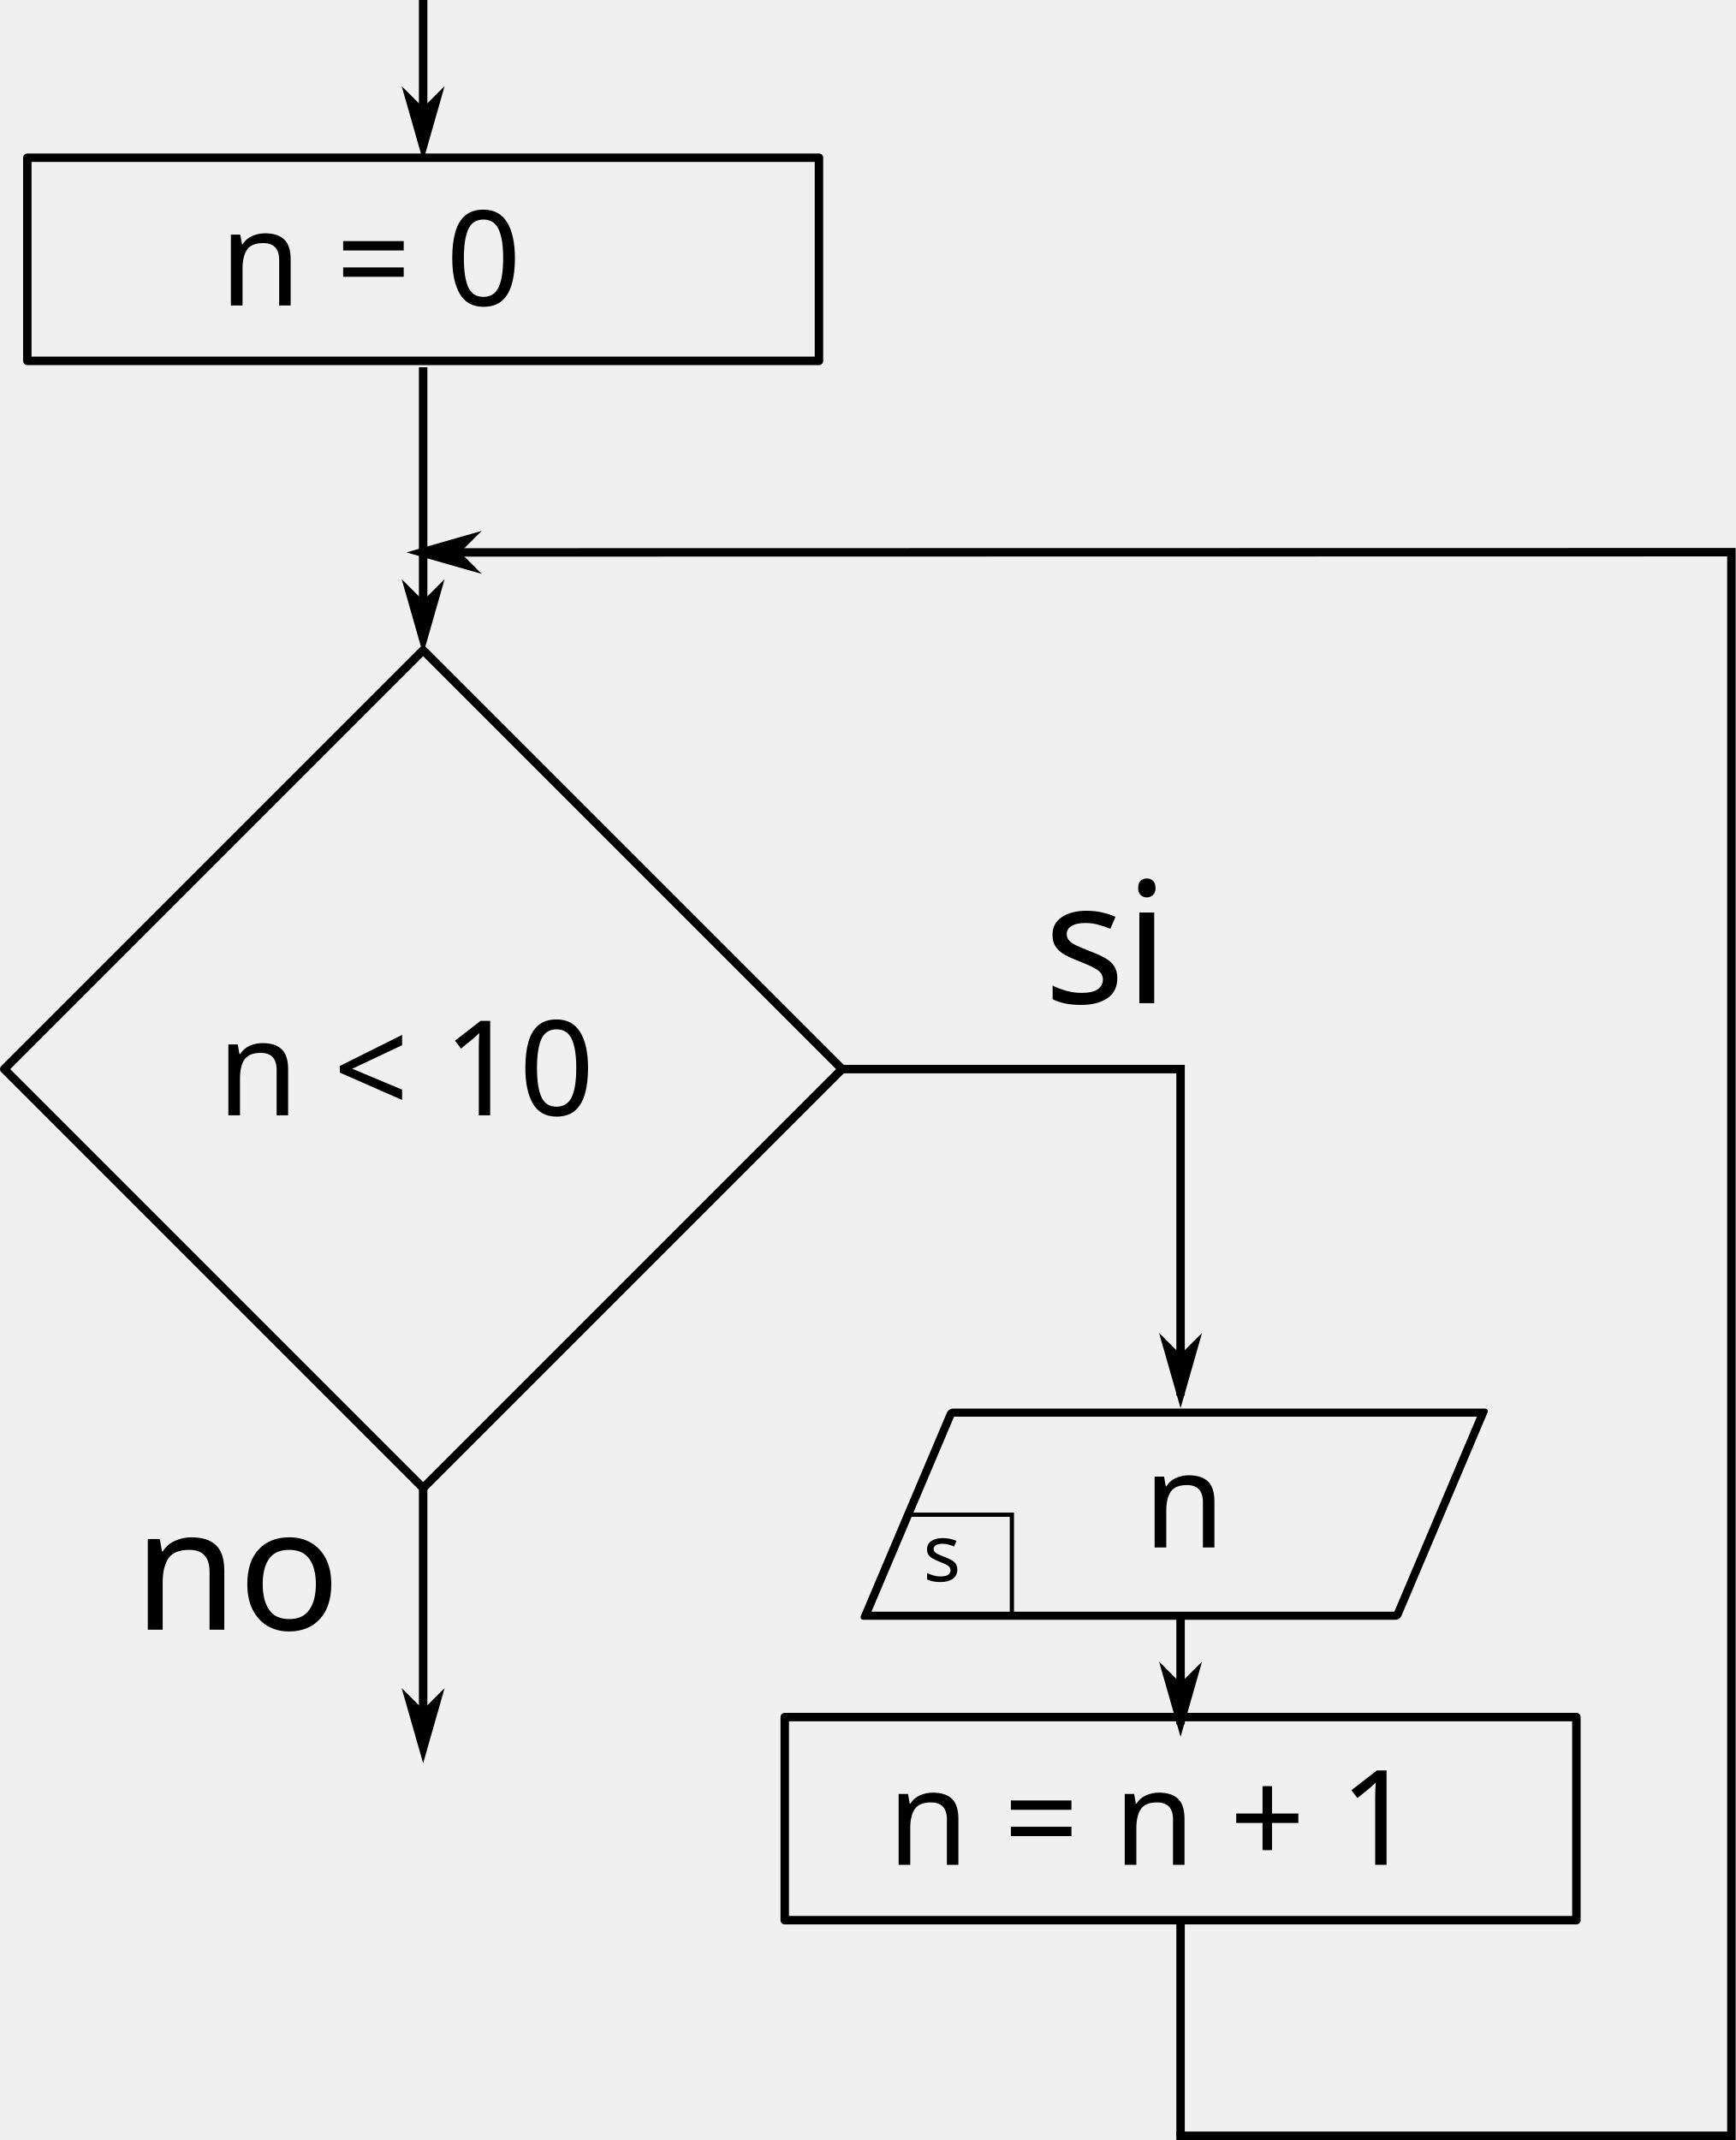
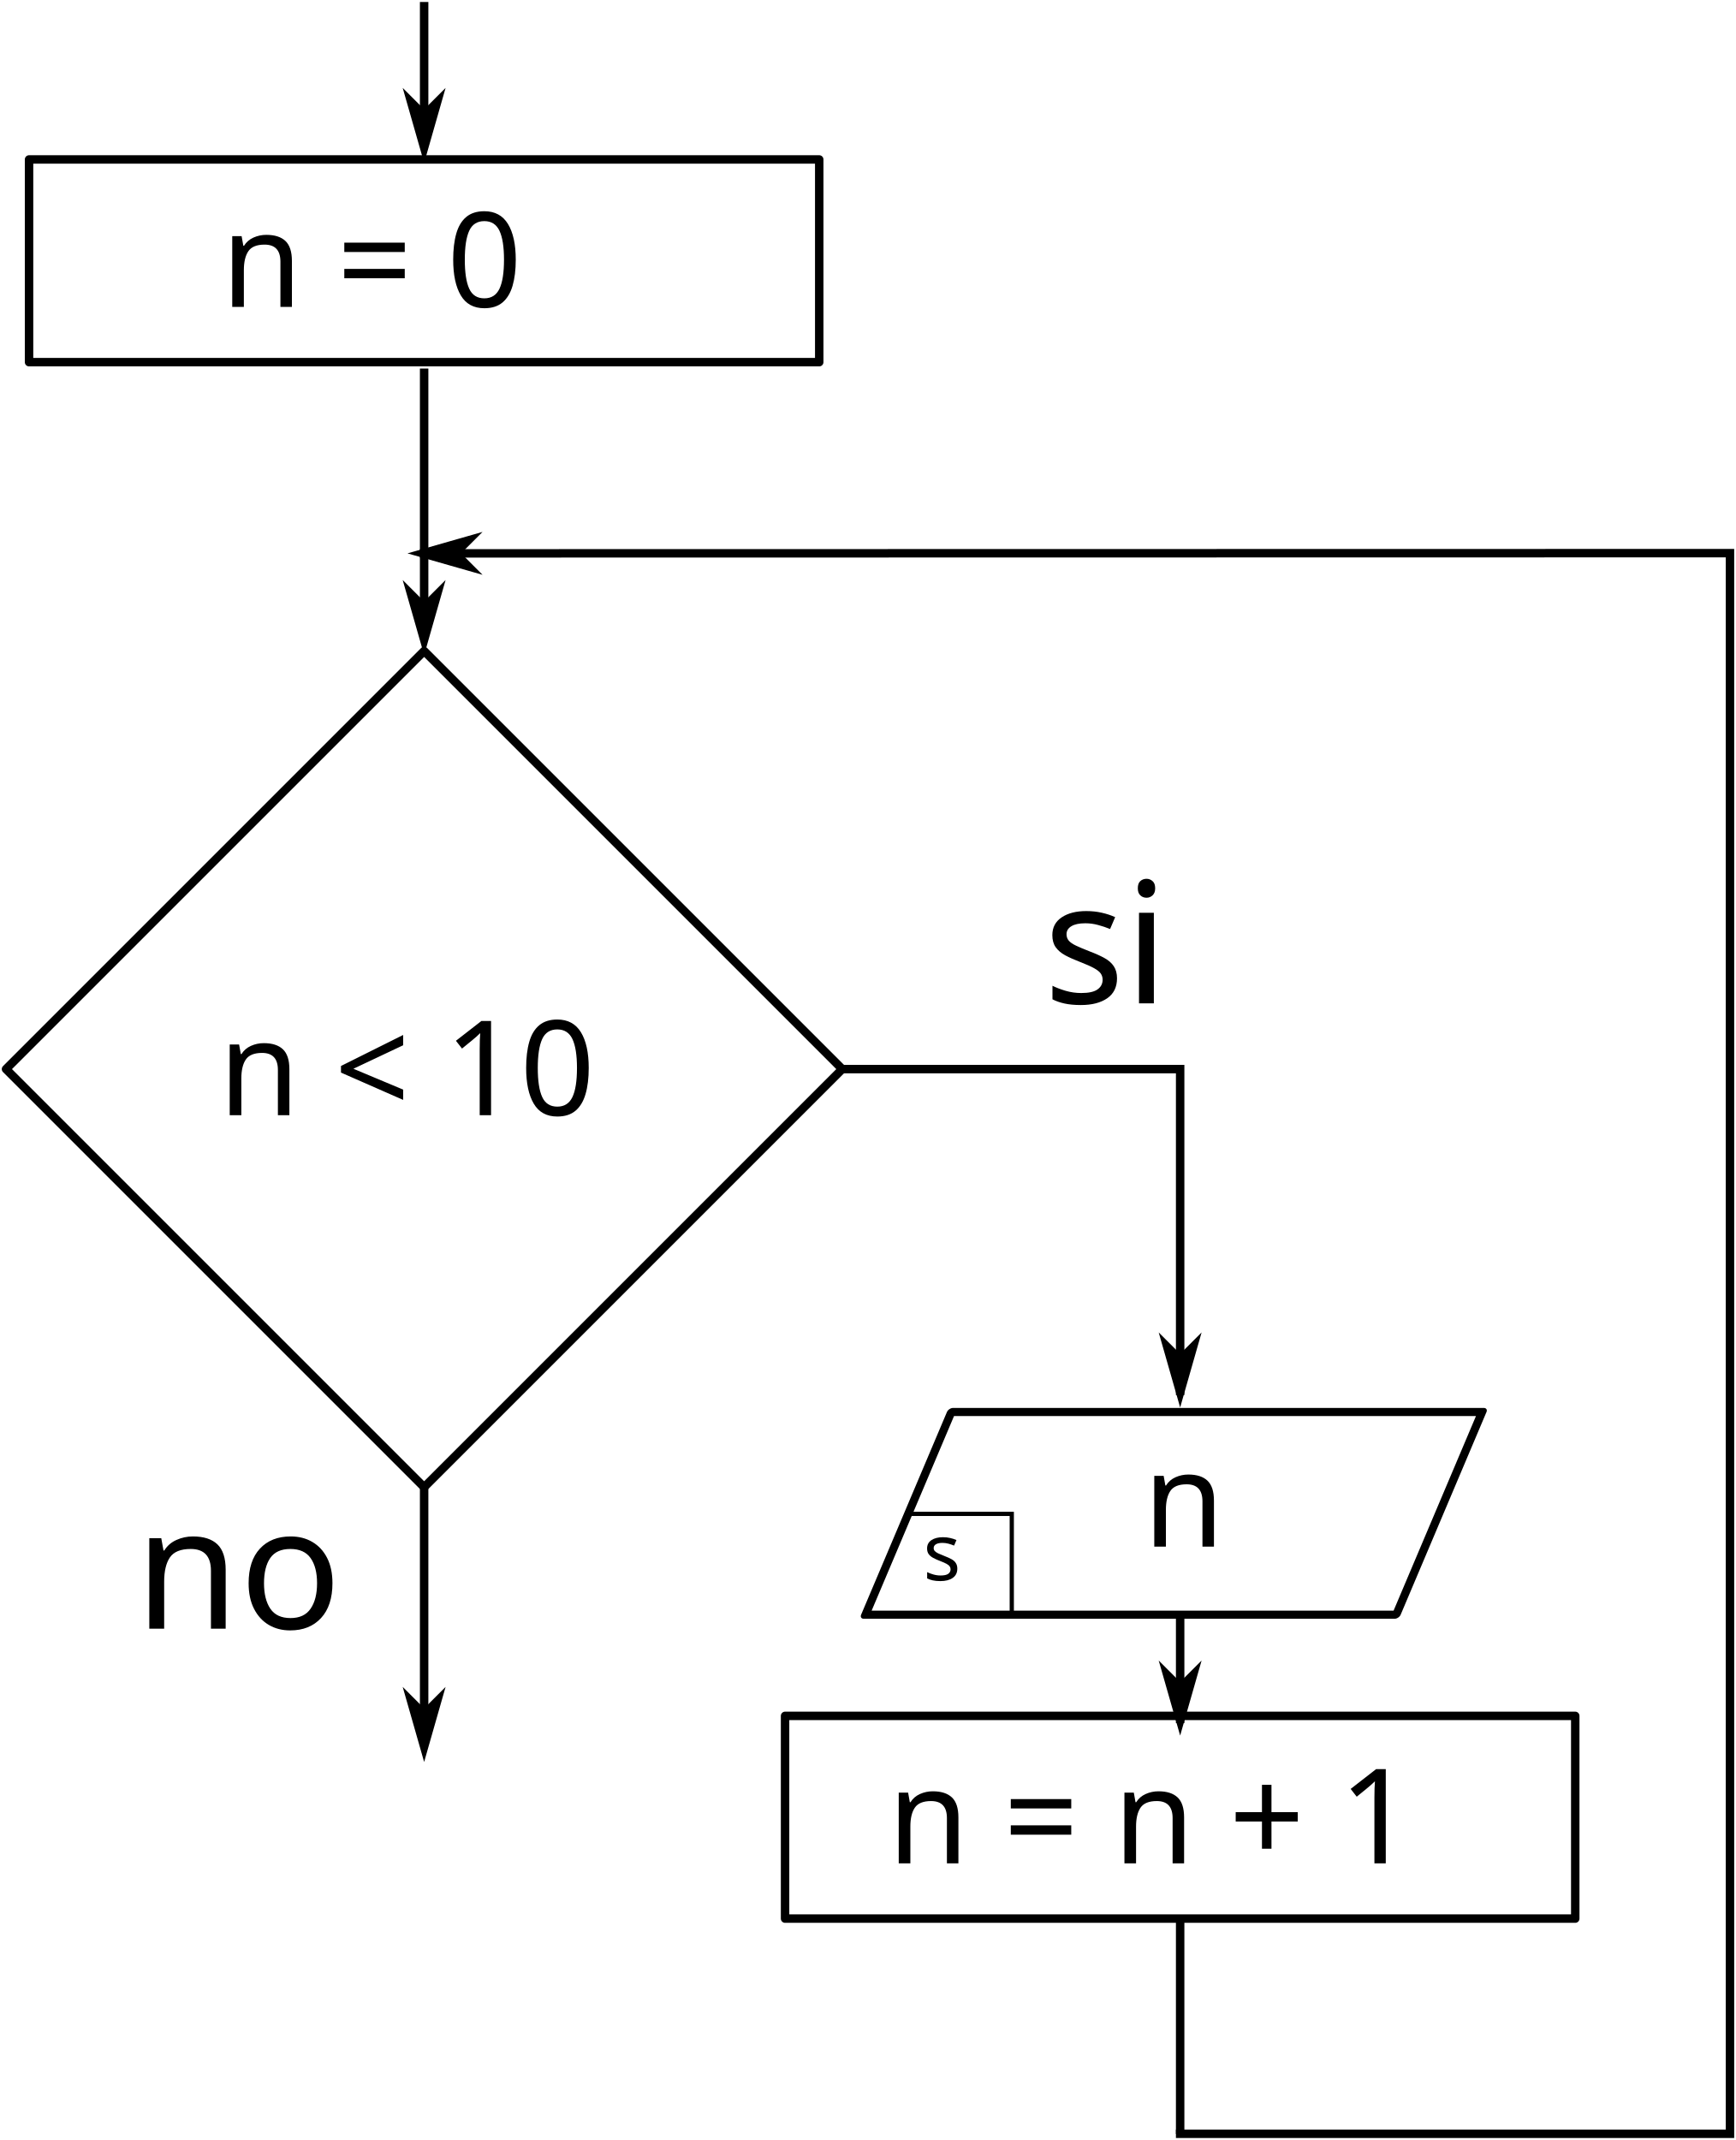
- <svg xmlns="http://www.w3.org/2000/svg" width="115.762mm" height="142.735mm" viewBox="0 0 410.179 505.753" id="svg2" version="1.1">
+ <svg xmlns="http://www.w3.org/2000/svg" width="116mm" height="143mm" viewBox="0 0 411.024 506.693" id="svg2" version="1.1">
  <defs id="defs4">
    <marker style="overflow:visible" id="marker4615" refX="0" refY="0" orient="auto">
      <path transform="matrix(-0.4,0,0,-0.4,-4,0)" style="fill:#000000;fill-opacity:1;fill-rule:evenodd;stroke:#000000;stroke-width:1pt;stroke-opacity:1" d="M 0,0 5,-5 -12.5,0 5,5 Z" id="path4617" />
    </marker>
    <marker orient="auto" refY="0" refX="0" id="marker4517" style="overflow:visible">
      <path id="path4519" d="M 0,0 5,-5 -12.5,0 5,5 Z" style="fill:#000000;fill-opacity:1;fill-rule:evenodd;stroke:#000000;stroke-width:1pt;stroke-opacity:1" transform="matrix(-0.4,0,0,-0.4,-4,0)" />
    </marker>
    <marker style="overflow:visible" id="marker4477" refX="0" refY="0" orient="auto">
      <path transform="matrix(-0.4,0,0,-0.4,-4,0)" style="fill:#000000;fill-opacity:1;fill-rule:evenodd;stroke:#000000;stroke-width:1pt;stroke-opacity:1" d="M 0,0 5,-5 -12.5,0 5,5 Z" id="path4479" />
    </marker>
    <marker orient="auto" refY="0" refX="0" id="Arrow1Mend" style="overflow:visible">
      <path id="path4165" d="M 0,0 5,-5 -12.5,0 5,5 Z" style="fill:#000000;fill-opacity:1;fill-rule:evenodd;stroke:#000000;stroke-width:1pt;stroke-opacity:1" transform="matrix(-0.4,0,0,-0.4,-4,0)" />
    </marker>
  </defs>
-   <g id="layer1" transform="translate(-139.5274,-271.7938)">
+   <g id="layer1" transform="translate(-139.105,-271.3239)">
+     <rect style="fill:#ffffff;stroke:none;stroke-width:1.772;-inkscape-stroke:none" id="rect1" width="411.024" height="506.693" x="139.105" y="271.324" />
    <rect style="color:#000000;clip-rule:nonzero;display:inline;overflow:visible;visibility:visible;opacity:1;isolation:auto;mix-blend-mode:normal;color-interpolation:sRGB;color-interpolation-filters:linearRGB;solid-color:#000000;solid-opacity:1;fill:none;fill-opacity:1;fill-rule:nonzero;stroke:#000000;stroke-width:2;stroke-linecap:square;stroke-linejoin:round;stroke-miterlimit:4;stroke-dasharray:none;stroke-dashoffset:0;stroke-opacity:1;marker:none;marker-start:none;marker-mid:none;color-rendering:auto;image-rendering:auto;shape-rendering:auto;text-rendering:auto;enable-background:accumulate" id="rect3336" width="140.007" height="140.007" x="-271.48" y="470.215" transform="rotate(-45)" />
    <path style="fill:none;fill-rule:evenodd;stroke:#000000;stroke-width:2;stroke-linecap:butt;stroke-linejoin:miter;stroke-miterlimit:4;stroke-dasharray:none;stroke-opacity:1;marker-end:url(#marker4477)" d="m 239.527,358.585 v 63.904" id="path4138" />
    <path id="path4140" d="m 239.527,623.457 v 61.112" style="fill:none;fill-rule:evenodd;stroke:#000000;stroke-width:2;stroke-linecap:butt;stroke-linejoin:miter;stroke-miterlimit:4;stroke-dasharray:none;stroke-opacity:1;marker-end:url(#marker4517)" />
    <path id="path4142" d="m 338.527,524.457 h 80" style="fill:none;fill-rule:evenodd;stroke:#000000;stroke-width:2;stroke-linecap:butt;stroke-linejoin:miter;stroke-miterlimit:4;stroke-dasharray:none;stroke-opacity:1" />
    <path id="path4144" d="m 418.527,524.457 v 76.18" style="fill:none;fill-rule:evenodd;stroke:#000000;stroke-width:2;stroke-linecap:square;stroke-linejoin:miter;stroke-miterlimit:4;stroke-dasharray:none;stroke-opacity:1;marker-end:url(#marker4615)" />
    <rect style="color:#000000;clip-rule:nonzero;display:inline;overflow:visible;visibility:visible;opacity:1;isolation:auto;mix-blend-mode:normal;color-interpolation:sRGB;color-interpolation-filters:linearRGB;solid-color:#000000;solid-opacity:1;fill:none;fill-opacity:1;fill-rule:nonzero;stroke:#000000;stroke-width:2;stroke-linecap:square;stroke-linejoin:round;stroke-miterlimit:4;stroke-dasharray:none;stroke-dashoffset:0;stroke-opacity:1;marker:none;marker-start:none;marker-mid:none;color-rendering:auto;image-rendering:auto;shape-rendering:auto;text-rendering:auto;enable-background:accumulate" id="rect4146" width="187.09" height="48" x="324.983" y="677.597" />
    <path id="path4148" d="M 418.527,776.597 V 725.597" style="fill:none;fill-rule:evenodd;stroke:#000000;stroke-width:2;stroke-linecap:butt;stroke-linejoin:miter;stroke-miterlimit:4;stroke-dasharray:none;stroke-opacity:1" />
    <path style="fill:none;fill-rule:evenodd;stroke:#000000;stroke-width:2;stroke-linecap:square;stroke-linejoin:miter;stroke-miterlimit:4;stroke-dasharray:none;stroke-opacity:1;marker-end:url(#Arrow1Mend)" d="M 418.527,776.547 H 548.706 V 402.293 l -309.179,0.054" id="path4150" />
    <text xml:space="preserve" style="font-style:normal;font-variant:normal;font-weight:500;font-stretch:normal;font-size:31.25px;line-height:0%;font-family:'CMU Typewriter Text Variable Width';-inkscape-font-specification:'CMU Typewriter Text Variable Width, Medium';font-variant-ligatures:normal;font-variant-caps:normal;font-variant-numeric:normal;font-feature-settings:normal;text-align:start;letter-spacing:0px;word-spacing:0px;writing-mode:lr-tb;text-anchor:start;fill:#000000;fill-opacity:1;stroke:none;stroke-width:1px;stroke-linecap:butt;stroke-linejoin:miter;stroke-opacity:1" x="190.84" y="535.375" id="text4563">
      <tspan id="tspan4565" x="190.84" y="535.375" style="font-style:normal;font-variant:normal;font-weight:500;font-stretch:normal;font-size:31.25px;line-height:1.25;font-family:'CMU Typewriter Text Variable Width';-inkscape-font-specification:'CMU Typewriter Text Variable Width, Medium';font-variant-ligatures:normal;font-variant-caps:normal;font-variant-numeric:normal;font-feature-settings:normal;text-align:start;writing-mode:lr-tb;text-anchor:start">n &lt; 10</tspan>
    </text>
    <text id="text4567" y="712.515" x="349.243" style="font-style:normal;font-variant:normal;font-weight:500;font-stretch:normal;font-size:31.25px;line-height:0%;font-family:'CMU Typewriter Text Variable Width';-inkscape-font-specification:'CMU Typewriter Text Variable Width, Medium';font-variant-ligatures:normal;font-variant-caps:normal;font-variant-numeric:normal;font-feature-settings:normal;text-align:start;letter-spacing:0px;word-spacing:0px;writing-mode:lr-tb;text-anchor:start;fill:#000000;fill-opacity:1;stroke:none;stroke-width:1px;stroke-linecap:butt;stroke-linejoin:miter;stroke-opacity:1" xml:space="preserve">
      <tspan y="712.515" x="349.243" style="font-style:normal;font-variant:normal;font-weight:500;font-stretch:normal;font-size:31.25px;line-height:1.25;font-family:'CMU Typewriter Text Variable Width';-inkscape-font-specification:'CMU Typewriter Text Variable Width, Medium';font-variant-ligatures:normal;font-variant-caps:normal;font-variant-numeric:normal;font-feature-settings:normal;text-align:start;writing-mode:lr-tb;text-anchor:start" id="tspan1939">n = n + 1</tspan>
    </text>
    <text xml:space="preserve" style="font-style:normal;font-weight:normal;line-height:0%;font-family:sans-serif;letter-spacing:0px;word-spacing:0px;fill:#000000;fill-opacity:1;stroke:none;stroke-width:1px;stroke-linecap:butt;stroke-linejoin:miter;stroke-opacity:1" x="386.218" y="508.882" id="text6080">
      <tspan id="tspan6082" x="386.218" y="508.882" style="font-size:40px;line-height:1.25;font-family:sans-serif">si</tspan>
    </text>
    <text id="text6084" y="656.951" x="171.051" style="font-style:normal;font-weight:normal;line-height:0%;font-family:sans-serif;letter-spacing:0px;word-spacing:0px;fill:#000000;fill-opacity:1;stroke:none;stroke-width:1px;stroke-linecap:butt;stroke-linejoin:miter;stroke-opacity:1" xml:space="preserve">
      <tspan y="656.951" x="171.051" id="tspan6086" style="font-size:40px;line-height:1.25;font-family:sans-serif">no</tspan>
    </text>
    <rect style="color:#000000;clip-rule:nonzero;display:inline;overflow:visible;visibility:visible;opacity:1;isolation:auto;mix-blend-mode:normal;color-interpolation:sRGB;color-interpolation-filters:linearRGB;solid-color:#000000;solid-opacity:1;fill:none;fill-opacity:1;fill-rule:nonzero;stroke:#000000;stroke-width:2;stroke-linecap:square;stroke-linejoin:round;stroke-miterlimit:4;stroke-dasharray:none;stroke-dashoffset:0;stroke-opacity:1;marker:none;marker-start:none;marker-mid:none;color-rendering:auto;image-rendering:auto;shape-rendering:auto;text-rendering:auto;enable-background:accumulate" id="rect4146-3" width="187.09" height="48" x="145.982" y="309.076" />
    <text id="text4567-7" y="343.994" x="191.437" style="font-style:normal;font-variant:normal;font-weight:500;font-stretch:normal;font-size:31.25px;line-height:0%;font-family:'CMU Typewriter Text Variable Width';-inkscape-font-specification:'CMU Typewriter Text Variable Width, Medium';font-variant-ligatures:normal;font-variant-caps:normal;font-variant-numeric:normal;font-feature-settings:normal;text-align:start;letter-spacing:0px;word-spacing:0px;writing-mode:lr-tb;text-anchor:start;fill:#000000;fill-opacity:1;stroke:none;stroke-width:1px;stroke-linecap:butt;stroke-linejoin:miter;stroke-opacity:1" xml:space="preserve">
      <tspan y="343.994" x="191.437" style="font-style:normal;font-variant:normal;font-weight:500;font-stretch:normal;font-size:31.25px;line-height:1.25;font-family:'CMU Typewriter Text Variable Width';-inkscape-font-specification:'CMU Typewriter Text Variable Width, Medium';font-variant-ligatures:normal;font-variant-caps:normal;font-variant-numeric:normal;font-feature-settings:normal;text-align:start;writing-mode:lr-tb;text-anchor:start;stroke-width:1px" id="tspan1939-5">n = 0</tspan>
    </text>
    <path id="path162" d="m 239.527,271.794 v 34.174" style="fill:none;fill-rule:evenodd;stroke:#000000;stroke-width:2;stroke-linecap:butt;stroke-linejoin:miter;stroke-miterlimit:4;stroke-dasharray:none;stroke-opacity:1;marker-end:url(#marker4477)" />
    <rect style="color:#000000;clip-rule:nonzero;display:inline;overflow:visible;visibility:visible;opacity:1;isolation:auto;mix-blend-mode:normal;color-interpolation:sRGB;color-interpolation-filters:linearRGB;solid-color:#000000;solid-opacity:1;fill:none;fill-opacity:1;fill-rule:nonzero;stroke:#000000;stroke-width:2.084;stroke-linecap:square;stroke-linejoin:round;stroke-miterlimit:4;stroke-dasharray:none;stroke-dashoffset:0;stroke-opacity:1;color-rendering:auto;image-rendering:auto;shape-rendering:auto;text-rendering:auto;enable-background:accumulate" id="rect3336-3" width="125.664" height="52.125" x="620.778" y="657.692" transform="matrix(1,0,-0.3898853,0.9208634,0,0)" />
    <path style="fill:none;fill-rule:evenodd;stroke:#000000;stroke-width:1px;stroke-linecap:butt;stroke-linejoin:miter;stroke-opacity:1" d="m 353.346,629.77 h 25.316 v 23.206" id="path3404" />
    <text xml:space="preserve" style="font-style:normal;font-weight:normal;font-size:12px;line-height:0%;font-family:sans-serif;letter-spacing:0px;word-spacing:0px;fill:#000000;fill-opacity:1;stroke:none;stroke-width:1px;stroke-linecap:butt;stroke-linejoin:miter;stroke-opacity:1" x="357.657" y="645.496" id="text3408">
      <tspan id="tspan3410" x="357.657" y="645.496" style="font-size:18.691px;line-height:1.25;stroke-width:1px">s</tspan>
    </text>
    <text xml:space="preserve" style="font-style:normal;font-variant:normal;font-weight:500;font-stretch:normal;font-size:31.25px;line-height:0%;font-family:'CMU Typewriter Text Variable Width';-inkscape-font-specification:'CMU Typewriter Text Variable Width, Medium';font-variant-ligatures:normal;font-variant-caps:normal;font-variant-numeric:normal;font-feature-settings:normal;text-align:start;letter-spacing:0px;word-spacing:0px;writing-mode:lr-tb;text-anchor:start;fill:#000000;fill-opacity:1;stroke:none;stroke-width:1px;stroke-linecap:butt;stroke-linejoin:miter;stroke-opacity:1" x="409.746" y="637.515" id="text242">
      <tspan id="tspan240" style="font-style:normal;font-variant:normal;font-weight:500;font-stretch:normal;font-size:31.25px;line-height:1.25;font-family:'CMU Typewriter Text Variable Width';-inkscape-font-specification:'CMU Typewriter Text Variable Width, Medium';font-variant-ligatures:normal;font-variant-caps:normal;font-variant-numeric:normal;font-feature-settings:normal;text-align:start;writing-mode:lr-tb;text-anchor:start" x="409.746" y="637.515">n</tspan>
    </text>
    <path style="fill:none;fill-rule:evenodd;stroke:#000000;stroke-width:2;stroke-linecap:square;stroke-linejoin:miter;stroke-miterlimit:4;stroke-dasharray:none;stroke-opacity:1;marker-end:url(#marker4615)" d="m 418.527,654.013 v 24.308" id="path244" />
  </g>
</svg>
